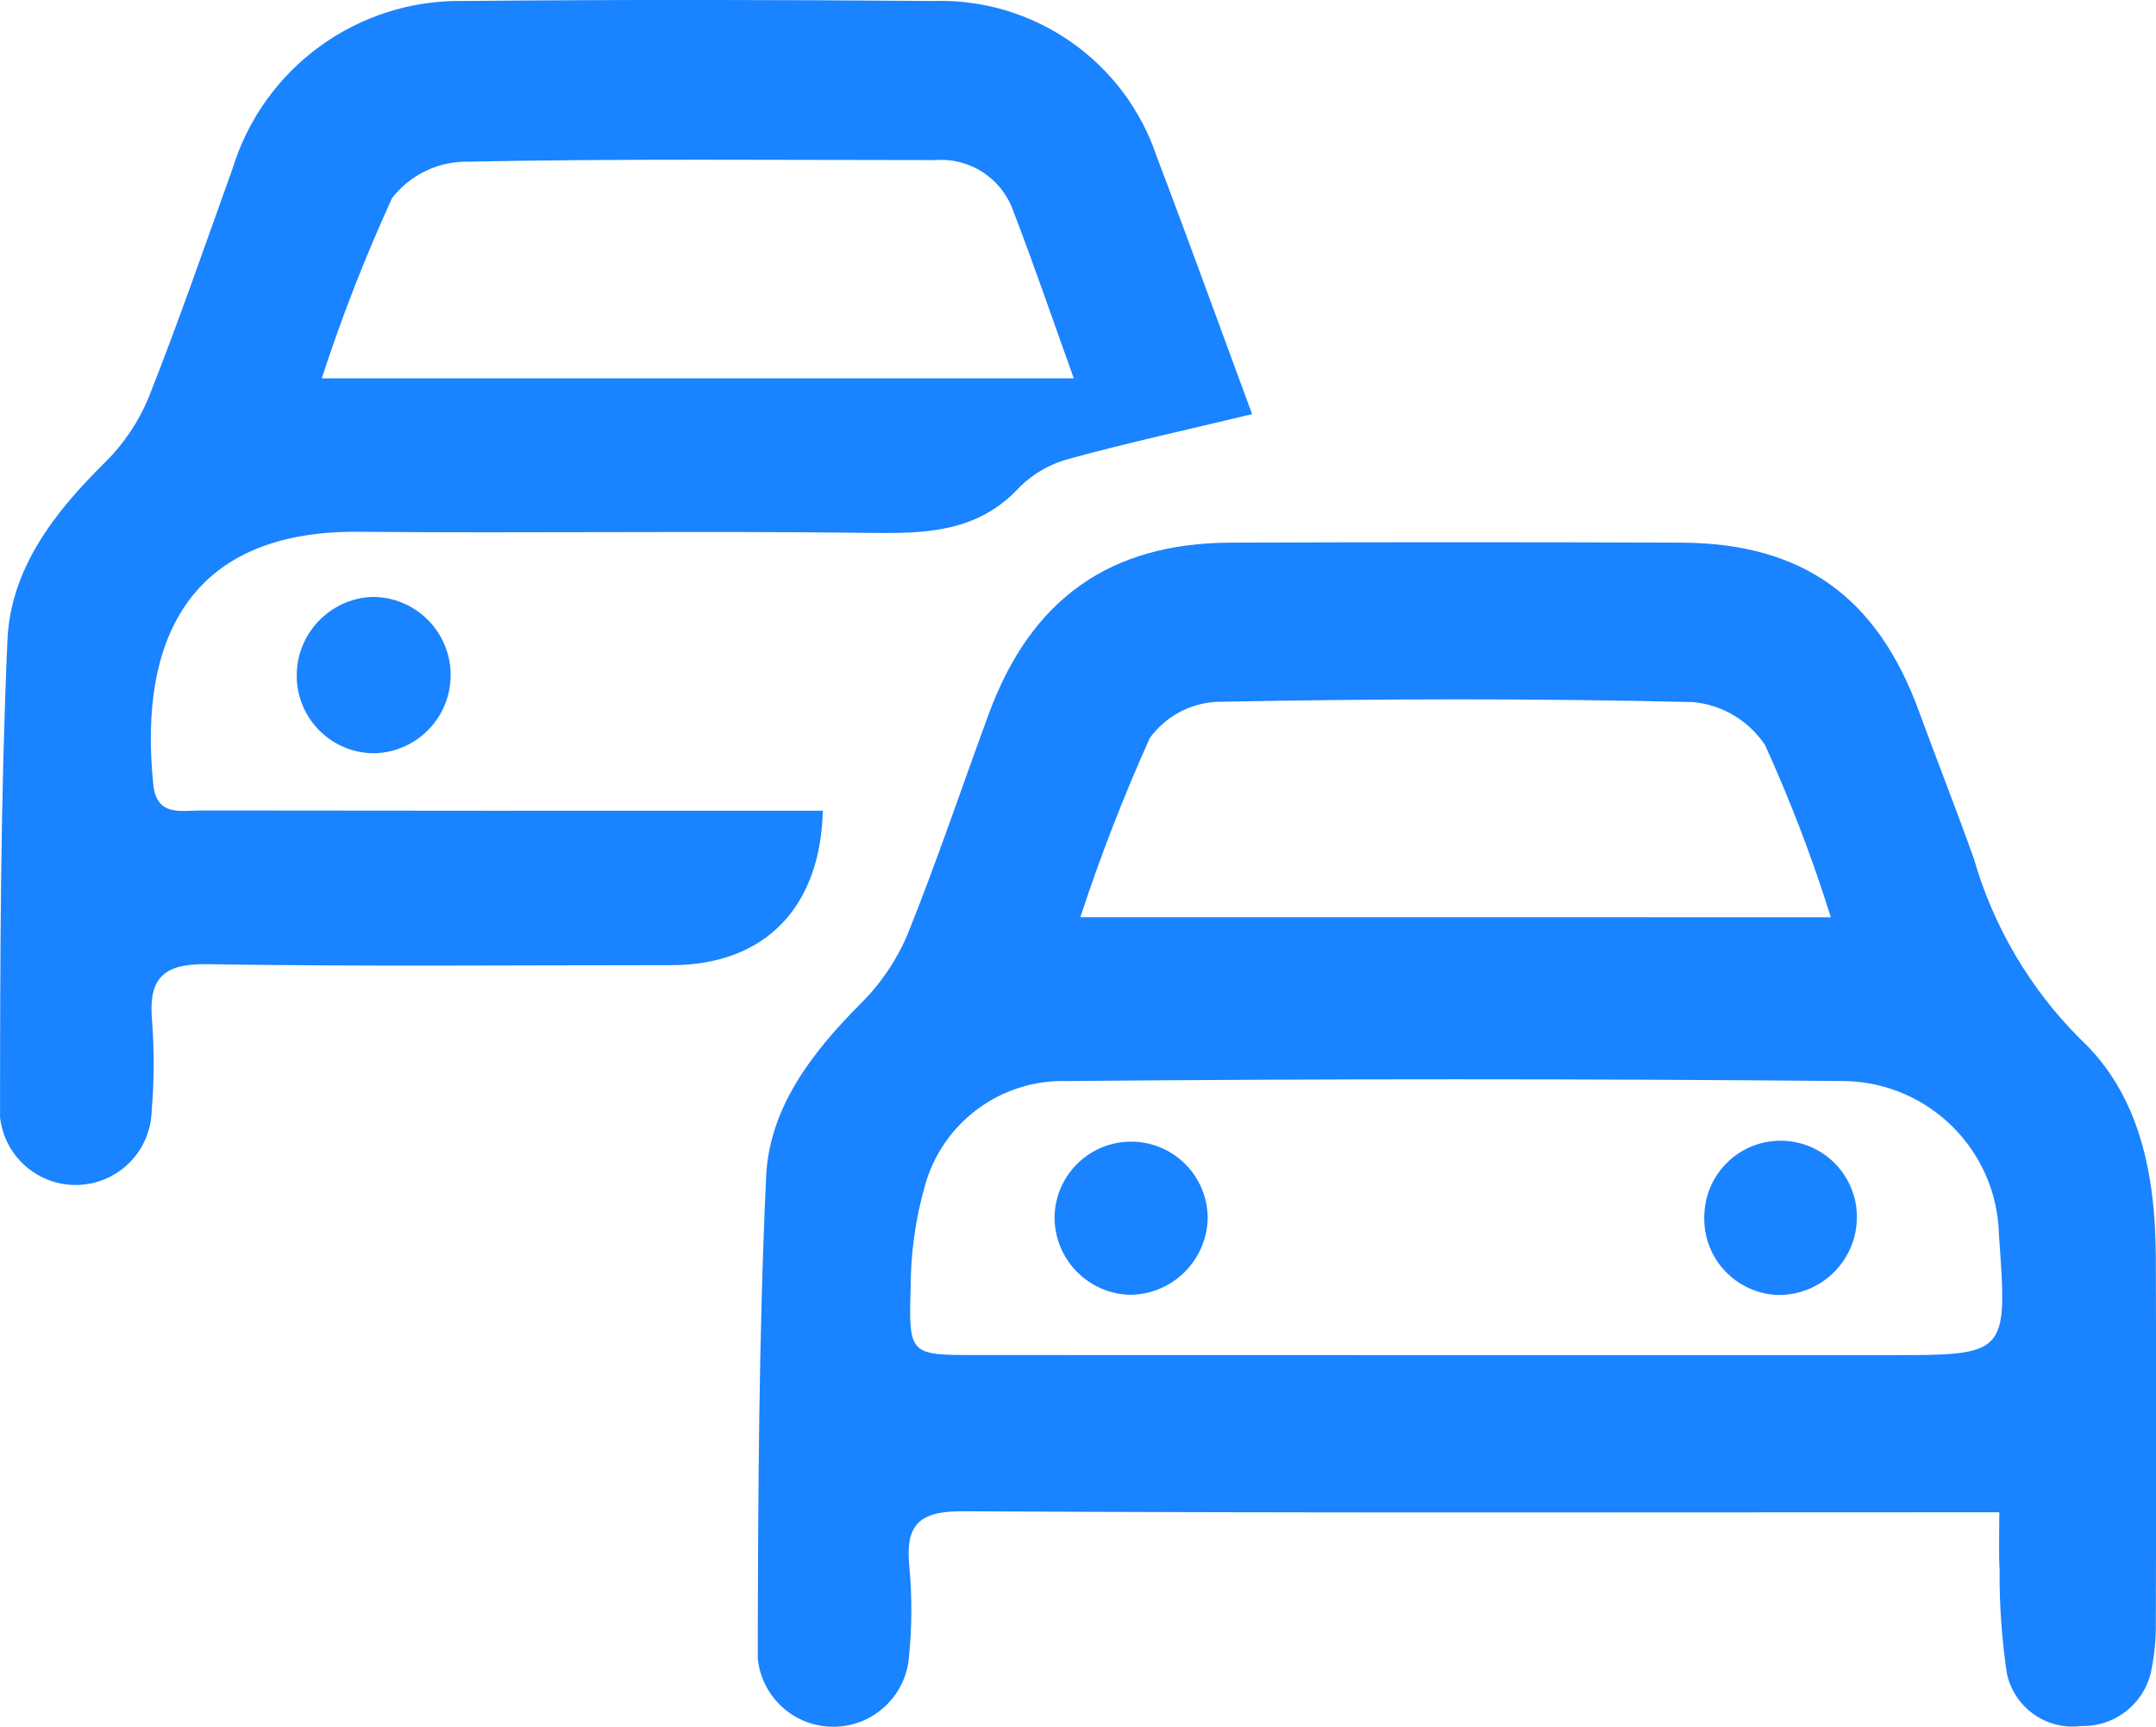
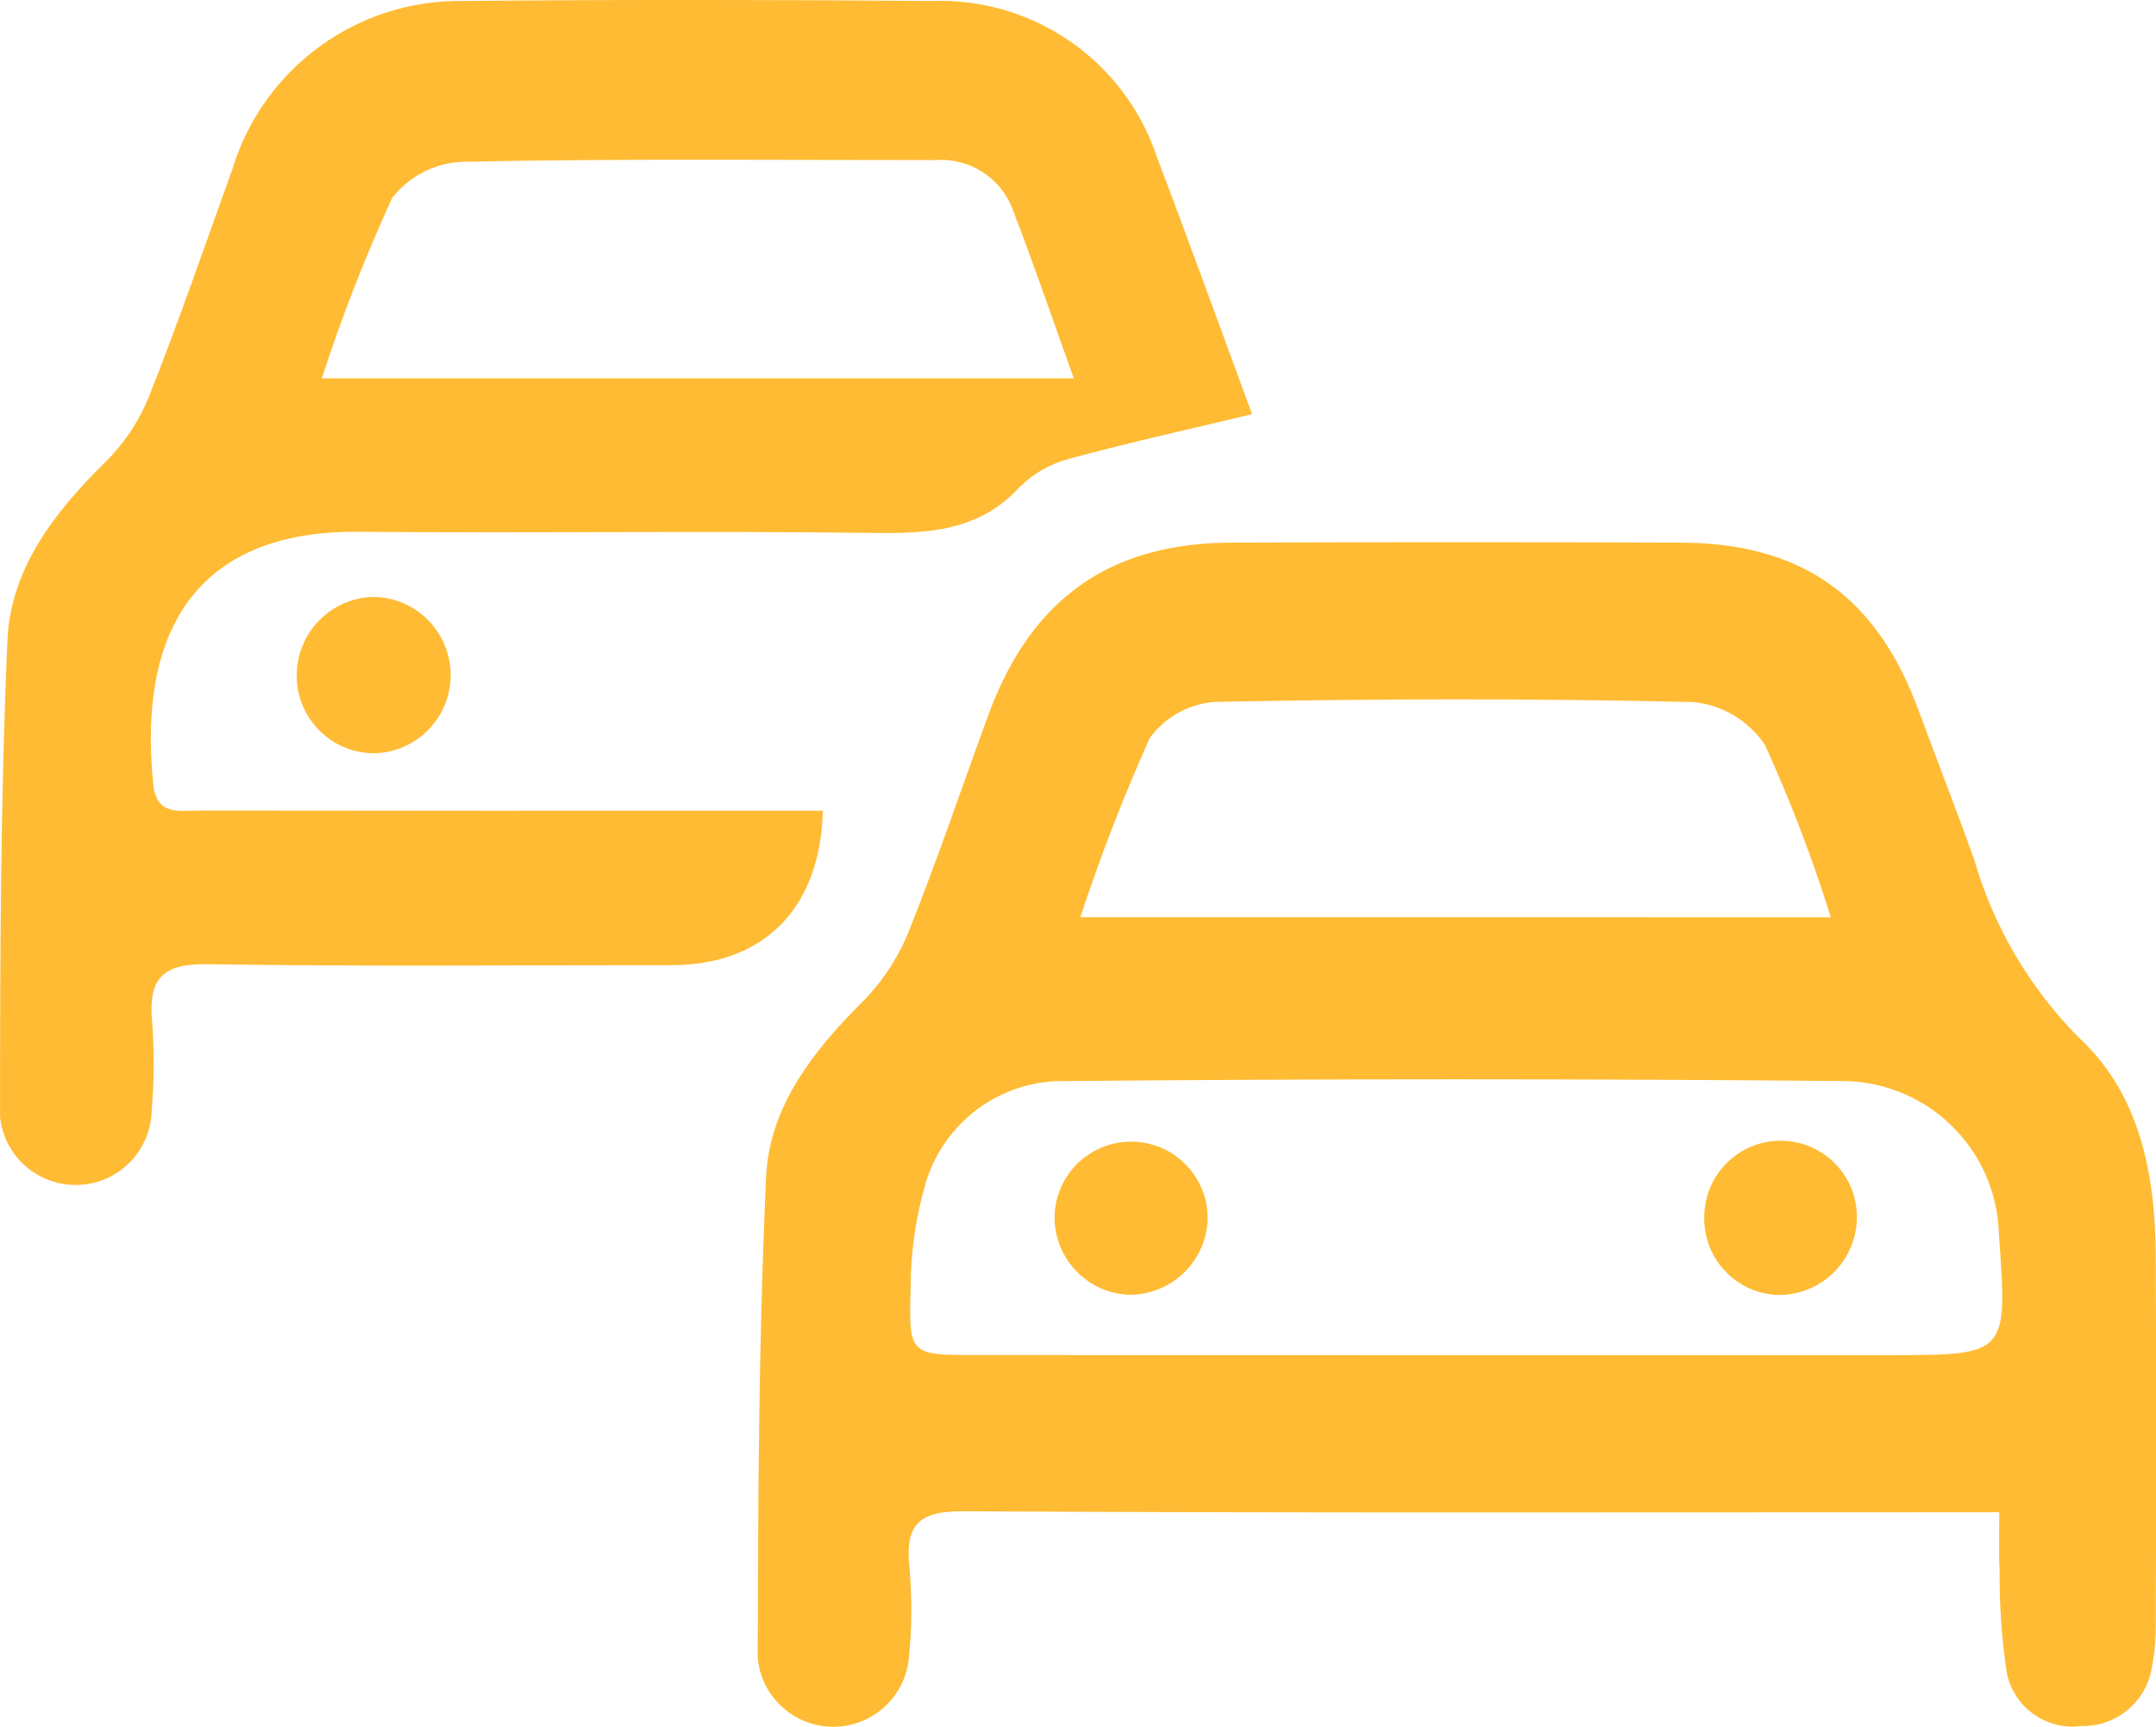
<svg xmlns="http://www.w3.org/2000/svg" width="70.142" height="56.162" viewBox="0 0 70.142 56.162">
-   <defs>
-     <style>
-       .cls-1 {
-         fill: #1a83ff;
-       }
-     </style>
-   </defs>
  <g id="game" transform="translate(-748.378 -829.222)">
-     <path id="Path_93" data-name="Path 93" class="cls-1" d="M808.1,874.6h-1.743c-10.653,0-21.307.027-31.96-.033-1.442-.008-1.9.431-1.755,1.819a15.182,15.182,0,0,1-.015,2.928,2.47,2.47,0,0,1-4.919.038c.01-5.219.032-10.442.272-15.655.1-2.264,1.5-4.062,3.1-5.665a6.967,6.967,0,0,0,1.509-2.245c.946-2.353,1.755-4.761,2.631-7.142,1.376-3.742,3.933-5.568,7.873-5.582q7.33-.027,14.66,0c3.953.019,6.375,1.769,7.736,5.494.587,1.6,1.217,3.192,1.788,4.8a13.608,13.608,0,0,0,3.429,5.822c1.986,1.838,2.475,4.475,2.486,7.139q.021,5.938,0,11.875a7.151,7.151,0,0,1-.129,1.458,2.263,2.263,0,0,1-2.292,1.9,2.183,2.183,0,0,1-2.424-1.708,21.407,21.407,0,0,1-.237-3.344C808.078,875.933,808.1,875.36,808.1,874.6Zm-17.8-5.111h14.208c3.864,0,3.864,0,3.58-3.914a5.112,5.112,0,0,0-4.993-5q-12.67-.115-25.341,0A4.648,4.648,0,0,0,773.141,864a12.124,12.124,0,0,0-.458,3.3c-.069,2.182-.02,2.185,2.093,2.186Zm12.318-14.242a47.841,47.841,0,0,0-2.143-5.608,3.176,3.176,0,0,0-2.333-1.39c-5.169-.124-10.343-.11-15.513-.008a2.871,2.871,0,0,0-2.166,1.176,59.453,59.453,0,0,0-2.26,5.829Z" transform="translate(5.322 3.808)" />
-     <path id="Path_94" data-name="Path 94" class="cls-1" d="M789.112,842.691c-2.066.5-4,.92-5.909,1.442a3.589,3.589,0,0,0-1.644.922c-1.336,1.456-2.993,1.523-4.8,1.5-5.571-.071-11.142.014-16.713-.037-5.386-.05-7.185,3.358-6.68,8.228.108,1.044.913.835,1.561.837q9.311.013,18.62.006h1.6c-.077,3.182-1.918,5.024-4.928,5.024-5.032,0-10.067.048-15.1-.031-1.448-.023-1.919.471-1.793,1.854a18.562,18.562,0,0,1-.014,2.929,2.474,2.474,0,0,1-4.932.194c0-5.172.013-10.348.24-15.512.1-2.324,1.52-4.154,3.167-5.778a6.384,6.384,0,0,0,1.43-2.127c.971-2.449,1.83-4.943,2.723-7.424a7.723,7.723,0,0,1,7.524-5.464c5.082-.048,10.166-.041,15.248,0a7.425,7.425,0,0,1,7.306,5.081C787.089,837.151,788.112,839.986,789.112,842.691Zm-5.8-1.164c-.717-1.995-1.312-3.742-1.977-5.464a2.485,2.485,0,0,0-2.529-1.634c-5.122,0-10.246-.051-15.365.054a3.052,3.052,0,0,0-2.307,1.181,54.914,54.914,0,0,0-2.288,5.863Z" transform="translate(0)" />
-     <path id="Path_95" data-name="Path 95" class="cls-1" d="M758.387,844.445a2.543,2.543,0,0,1,.092,5.085,2.52,2.52,0,0,1-2.531-2.491A2.56,2.56,0,0,1,758.387,844.445Z" transform="translate(2.084 4.191)" />
-     <path id="Path_96" data-name="Path 96" class="cls-1" d="M796.817,860.9a2.538,2.538,0,0,1-2.594,2.43,2.487,2.487,0,0,1-2.366-2.639,2.482,2.482,0,1,1,4.96.209Z" transform="translate(11.97 8.01)" />
-     <path id="Path_97" data-name="Path 97" class="cls-1" d="M780.262,860.825a2.547,2.547,0,0,1-2.528,2.5,2.521,2.521,0,0,1-2.454-2.561,2.491,2.491,0,0,1,4.981.063Z" transform="translate(7.407 8.01)" />
+     <path id="Path_93" data-name="Path 93" d="M808.1,874.6h-1.743c-10.653,0-21.307.027-31.96-.033-1.442-.008-1.9.431-1.755,1.819a15.182,15.182,0,0,1-.015,2.928,2.47,2.47,0,0,1-4.919.038c.01-5.219.032-10.442.272-15.655.1-2.264,1.5-4.062,3.1-5.665a6.967,6.967,0,0,0,1.509-2.245c.946-2.353,1.755-4.761,2.631-7.142,1.376-3.742,3.933-5.568,7.873-5.582q7.33-.027,14.66,0c3.953.019,6.375,1.769,7.736,5.494.587,1.6,1.217,3.192,1.788,4.8a13.608,13.608,0,0,0,3.429,5.822c1.986,1.838,2.475,4.475,2.486,7.139q.021,5.938,0,11.875a7.151,7.151,0,0,1-.129,1.458,2.263,2.263,0,0,1-2.292,1.9,2.183,2.183,0,0,1-2.424-1.708,21.407,21.407,0,0,1-.237-3.344C808.078,875.933,808.1,875.36,808.1,874.6Zm-17.8-5.111h14.208c3.864,0,3.864,0,3.58-3.914a5.112,5.112,0,0,0-4.993-5q-12.67-.115-25.341,0A4.648,4.648,0,0,0,773.141,864a12.124,12.124,0,0,0-.458,3.3c-.069,2.182-.02,2.185,2.093,2.186Zm12.318-14.242a47.841,47.841,0,0,0-2.143-5.608,3.176,3.176,0,0,0-2.333-1.39c-5.169-.124-10.343-.11-15.513-.008a2.871,2.871,0,0,0-2.166,1.176,59.453,59.453,0,0,0-2.26,5.829Z" transform="translate(5.322 3.808)" fill="#fb3" />
+     <path id="Path_94" data-name="Path 94" d="M789.112,842.691c-2.066.5-4,.92-5.909,1.442a3.589,3.589,0,0,0-1.644.922c-1.336,1.456-2.993,1.523-4.8,1.5-5.571-.071-11.142.014-16.713-.037-5.386-.05-7.185,3.358-6.68,8.228.108,1.044.913.835,1.561.837q9.311.013,18.62.006h1.6c-.077,3.182-1.918,5.024-4.928,5.024-5.032,0-10.067.048-15.1-.031-1.448-.023-1.919.471-1.793,1.854a18.562,18.562,0,0,1-.014,2.929,2.474,2.474,0,0,1-4.932.194c0-5.172.013-10.348.24-15.512.1-2.324,1.52-4.154,3.167-5.778a6.384,6.384,0,0,0,1.43-2.127c.971-2.449,1.83-4.943,2.723-7.424a7.723,7.723,0,0,1,7.524-5.464c5.082-.048,10.166-.041,15.248,0a7.425,7.425,0,0,1,7.306,5.081C787.089,837.151,788.112,839.986,789.112,842.691Zm-5.8-1.164c-.717-1.995-1.312-3.742-1.977-5.464a2.485,2.485,0,0,0-2.529-1.634c-5.122,0-10.246-.051-15.365.054a3.052,3.052,0,0,0-2.307,1.181,54.914,54.914,0,0,0-2.288,5.863Z" transform="translate(0)" fill="#fb3" />
+     <path id="Path_95" data-name="Path 95" d="M758.387,844.445a2.543,2.543,0,0,1,.092,5.085,2.52,2.52,0,0,1-2.531-2.491A2.56,2.56,0,0,1,758.387,844.445Z" transform="translate(2.084 4.191)" fill="#fb3" />
+     <path id="Path_96" data-name="Path 96" d="M796.817,860.9a2.538,2.538,0,0,1-2.594,2.43,2.487,2.487,0,0,1-2.366-2.639,2.482,2.482,0,1,1,4.96.209Z" transform="translate(11.97 8.01)" fill="#fb3" />
+     <path id="Path_97" data-name="Path 97" d="M780.262,860.825a2.547,2.547,0,0,1-2.528,2.5,2.521,2.521,0,0,1-2.454-2.561,2.491,2.491,0,0,1,4.981.063Z" transform="translate(7.407 8.01)" fill="#fb3" />
  </g>
</svg>
